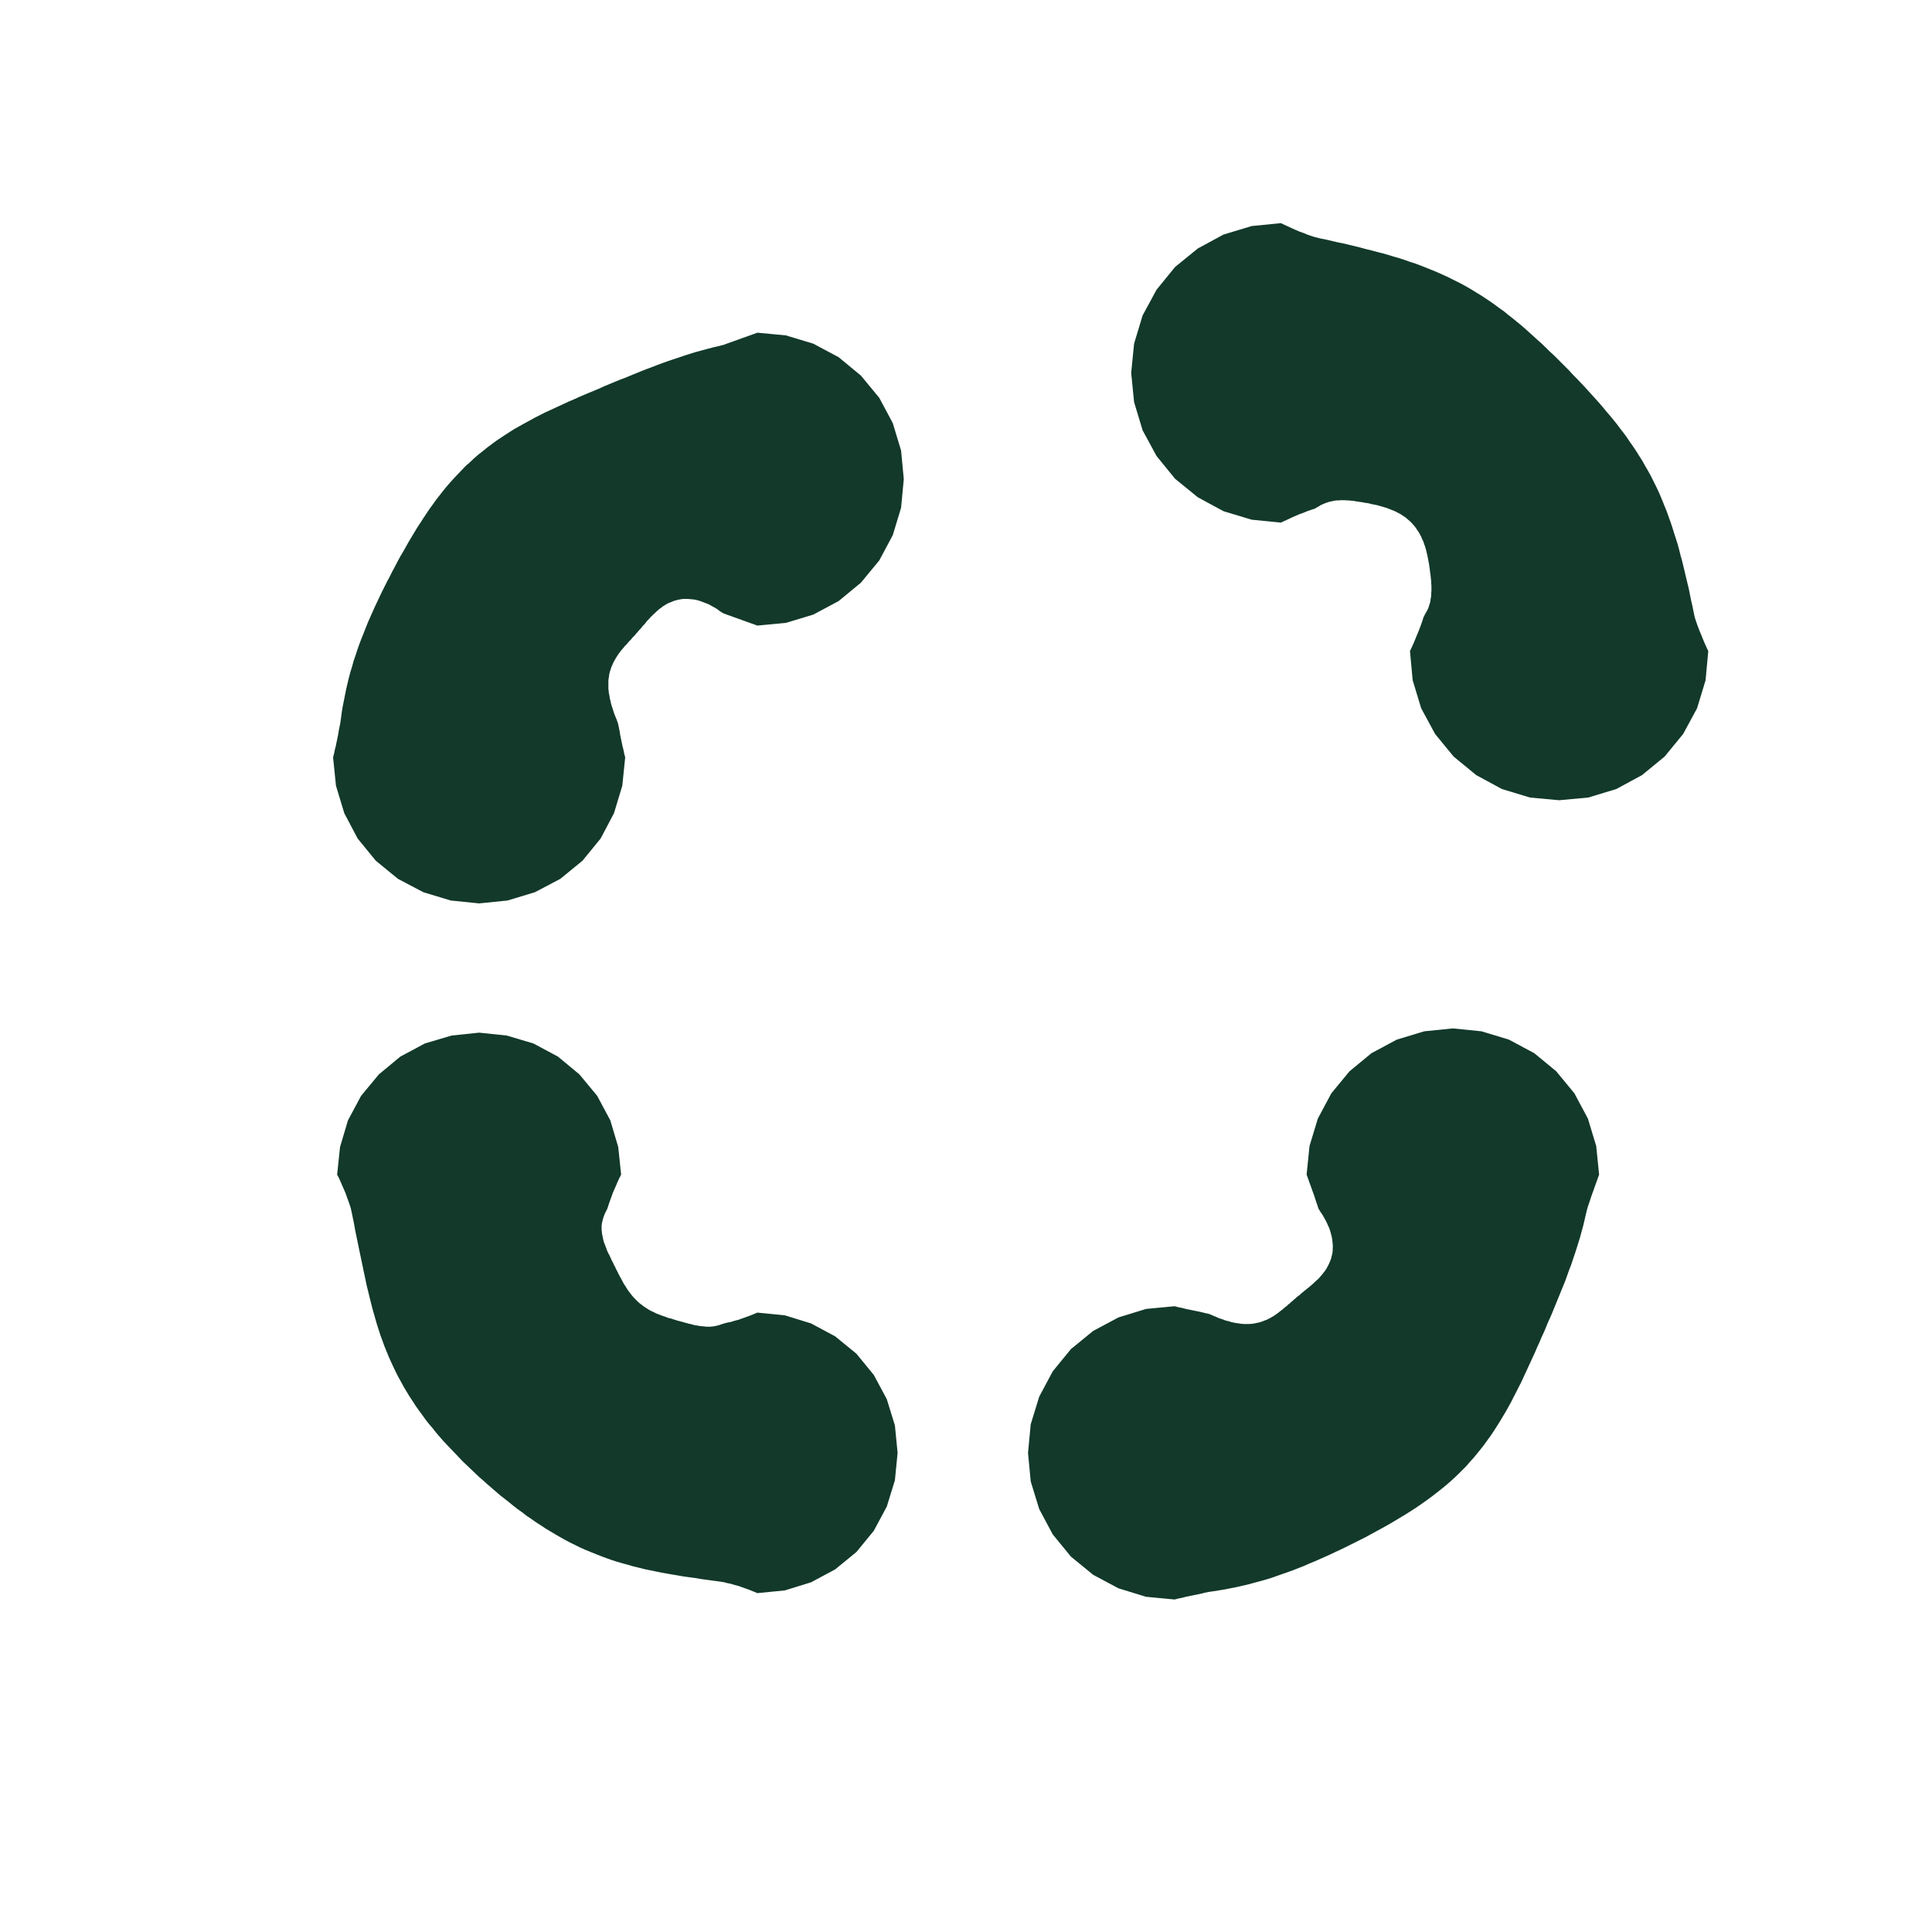
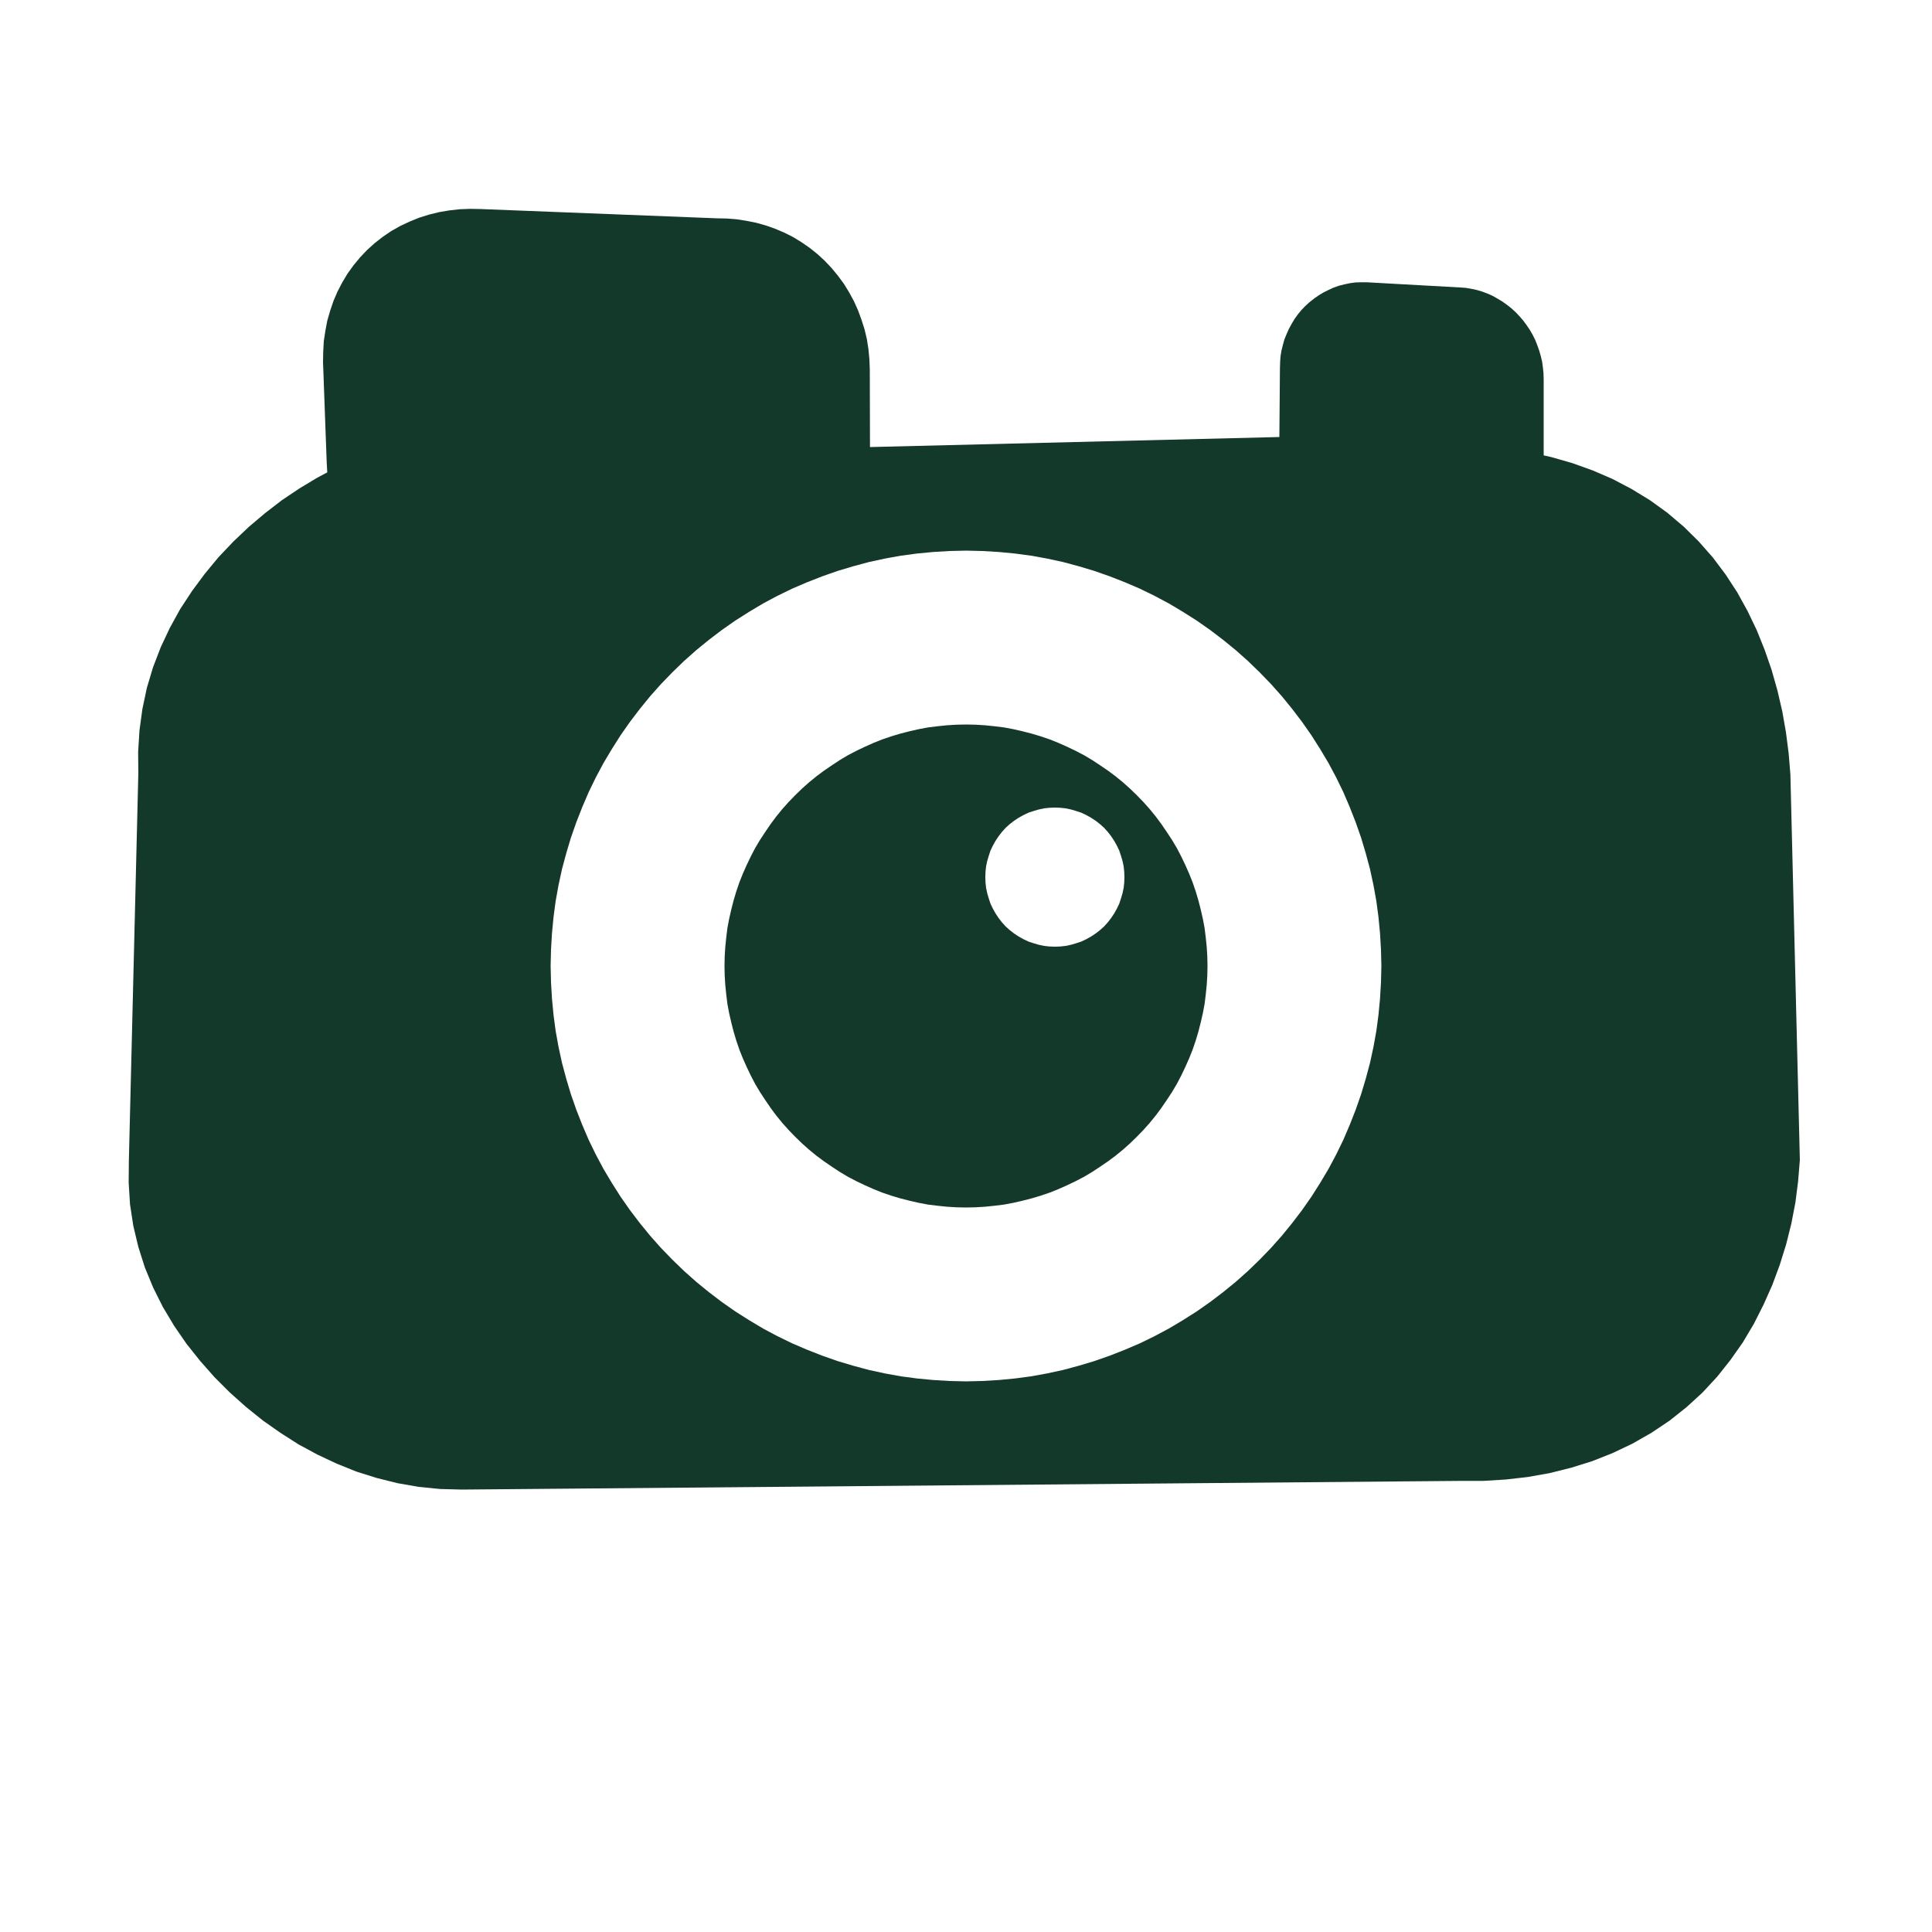
- <svg xmlns="http://www.w3.org/2000/svg" viewBox="0 0 100 100" width="100" height="100" role="img" aria-label="Ruben Svanerud symbol">
-   <path fill="#12392a" d="M32.36 39.20 L32.31 39.01 L32.27 38.81 L32.22 38.62 L32.18 38.42 L32.14 38.23 L32.10 38.03 L32.07 37.84 L32.03 37.64 L31.99 37.45 L31.95 37.34 L31.92 37.25 L31.88 37.16 L31.85 37.08 L31.81 36.99 L31.78 36.90 L31.75 36.81 L31.72 36.71 L31.69 36.62 L31.66 36.53 L31.63 36.43 L31.61 36.33 L31.59 36.24 L31.56 36.14 L31.55 36.04 L31.53 35.94 L31.51 35.84 L31.50 35.74 L31.49 35.64 L31.49 35.53 L31.49 35.43 L31.49 35.33 L31.49 35.23 L31.50 35.13 L31.52 35.03 L31.53 34.93 L31.55 34.83 L31.58 34.73 L31.61 34.64 L31.64 34.54 L31.68 34.45 L31.72 34.36 L31.76 34.27 L31.81 34.18 L31.86 34.09 L31.91 34.01 L31.96 33.93 L32.02 33.84 L32.08 33.76 L32.14 33.68 L32.20 33.61 L32.27 33.53 L32.33 33.45 L32.40 33.38 L32.47 33.31 L32.53 33.23 L32.60 33.16 L32.67 33.09 L32.73 33.01 L32.80 32.94 L32.87 32.87 L32.93 32.79 L33.00 32.72 L33.06 32.64 L33.13 32.57 L33.20 32.49 L33.26 32.41 L33.33 32.34 L33.40 32.26 L33.46 32.18 L33.53 32.10 L33.60 32.03 L33.67 31.95 L33.75 31.87 L33.82 31.80 L33.90 31.73 L33.97 31.66 L34.05 31.59 L34.13 31.52 L34.22 31.46 L34.30 31.39 L34.39 31.34 L34.48 31.28 L34.57 31.23 L34.67 31.19 L34.77 31.15 L34.86 31.11 L34.96 31.08 L35.07 31.05 L35.17 31.03 L35.28 31.01 L35.38 31.00 L35.49 31.00 L35.60 31.00 L35.70 31.01 L35.81 31.02 L35.92 31.03 L36.03 31.05 L36.14 31.08 L36.24 31.11 L36.35 31.15 L36.45 31.19 L36.56 31.23 L36.66 31.27 L36.76 31.32 L36.86 31.38 L36.96 31.43 L37.06 31.49 L37.15 31.55 L37.24 31.62 L37.33 31.68 L37.45 31.75 L37.64 31.82 L37.84 31.89 L38.03 31.96 L38.23 32.03 L38.42 32.10 L38.62 32.17 L38.81 32.24 L39.01 32.31 L39.20 32.38 L40.68 32.24 L42.10 31.81 L43.41 31.11 L44.56 30.16 L45.51 29.01 L46.21 27.70 L46.64 26.28 L46.78 24.80 L46.64 23.32 L46.21 21.90 L45.51 20.59 L44.56 19.44 L43.41 18.49 L42.10 17.79 L40.68 17.36 L39.20 17.22 L39.01 17.29 L38.81 17.36 L38.62 17.43 L38.42 17.50 L38.23 17.57 L38.03 17.64 L37.84 17.71 L37.64 17.78 L37.45 17.85 L37.17 17.92 L36.87 17.99 L36.57 18.07 L36.28 18.15 L35.98 18.23 L35.69 18.32 L35.41 18.41 L35.12 18.51 L34.84 18.60 L34.55 18.70 L34.27 18.80 L34.00 18.90 L33.72 19.01 L33.45 19.11 L33.17 19.22 L32.90 19.33 L32.63 19.44 L32.37 19.55 L32.10 19.65 L31.83 19.76 L31.57 19.87 L31.30 19.98 L31.04 20.10 L30.78 20.21 L30.51 20.32 L30.25 20.43 L29.99 20.54 L29.73 20.66 L29.47 20.77 L29.21 20.89 L28.95 21.01 L28.69 21.13 L28.43 21.25 L28.17 21.37 L27.92 21.50 L27.66 21.63 L27.41 21.77 L27.15 21.91 L26.90 22.05 L26.65 22.19 L26.41 22.34 L26.16 22.50 L25.92 22.66 L25.68 22.82 L25.45 22.99 L25.21 23.17 L24.99 23.35 L24.76 23.53 L24.54 23.72 L24.33 23.92 L24.11 24.11 L23.91 24.32 L23.71 24.53 L23.51 24.74 L23.31 24.96 L23.12 25.18 L22.94 25.40 L22.76 25.63 L22.58 25.86 L22.41 26.10 L22.24 26.33 L22.08 26.57 L21.92 26.81 L21.76 27.06 L21.60 27.30 L21.45 27.55 L21.30 27.80 L21.15 28.05 L21.01 28.30 L20.87 28.55 L20.72 28.80 L20.58 29.06 L20.45 29.31 L20.31 29.57 L20.18 29.83 L20.04 30.09 L19.91 30.35 L19.78 30.61 L19.65 30.88 L19.53 31.14 L19.40 31.41 L19.28 31.68 L19.16 31.95 L19.04 32.22 L18.93 32.50 L18.82 32.78 L18.71 33.05 L18.60 33.34 L18.50 33.62 L18.41 33.90 L18.31 34.19 L18.23 34.48 L18.14 34.77 L18.06 35.07 L17.99 35.36 L17.92 35.66 L17.86 35.96 L17.80 36.26 L17.74 36.56 L17.69 36.86 L17.65 37.17 L17.61 37.45 L17.57 37.64 L17.53 37.84 L17.50 38.03 L17.46 38.23 L17.42 38.42 L17.38 38.62 L17.33 38.81 L17.29 39.01 L17.24 39.20 L17.39 40.67 L17.82 42.09 L18.51 43.40 L19.45 44.55 L20.60 45.49 L21.91 46.18 L23.33 46.61 L24.80 46.76 L26.27 46.61 L27.69 46.18 L29.00 45.49 L30.15 44.55 L31.09 43.40 L31.78 42.09 L32.21 40.67 Z M66.30 27.05 L66.49 26.96 L66.69 26.87 L66.88 26.78 L67.08 26.69 L67.27 26.61 L67.47 26.54 L67.66 26.46 L67.86 26.39 L68.05 26.33 L68.17 26.26 L68.26 26.21 L68.35 26.15 L68.44 26.11 L68.53 26.07 L68.63 26.03 L68.72 26.00 L68.82 25.97 L68.91 25.95 L69.01 25.93 L69.11 25.91 L69.20 25.90 L69.30 25.90 L69.40 25.89 L69.50 25.89 L69.60 25.89 L69.69 25.90 L69.79 25.90 L69.89 25.91 L69.99 25.92 L70.09 25.93 L70.18 25.95 L70.28 25.96 L70.38 25.98 L70.48 25.99 L70.58 26.01 L70.68 26.03 L70.78 26.04 L70.88 26.06 L70.98 26.09 L71.09 26.11 L71.19 26.13 L71.29 26.15 L71.39 26.18 L71.50 26.21 L71.60 26.24 L71.70 26.27 L71.80 26.30 L71.90 26.34 L72.00 26.38 L72.10 26.42 L72.20 26.46 L72.30 26.51 L72.39 26.56 L72.49 26.61 L72.58 26.67 L72.67 26.73 L72.76 26.79 L72.84 26.86 L72.92 26.93 L73.00 27.00 L73.08 27.08 L73.15 27.16 L73.22 27.24 L73.28 27.32 L73.34 27.41 L73.40 27.50 L73.46 27.59 L73.51 27.69 L73.56 27.78 L73.60 27.88 L73.65 27.98 L73.69 28.08 L73.72 28.18 L73.76 28.28 L73.79 28.39 L73.82 28.49 L73.84 28.59 L73.87 28.70 L73.89 28.80 L73.91 28.90 L73.93 29.01 L73.95 29.11 L73.97 29.21 L73.98 29.31 L74.00 29.42 L74.01 29.52 L74.02 29.62 L74.04 29.72 L74.05 29.82 L74.06 29.92 L74.07 30.02 L74.08 30.11 L74.08 30.21 L74.09 30.31 L74.09 30.41 L74.09 30.51 L74.09 30.60 L74.08 30.70 L74.08 30.80 L74.07 30.90 L74.05 30.99 L74.04 31.09 L74.02 31.19 L73.99 31.28 L73.96 31.38 L73.93 31.47 L73.89 31.56 L73.84 31.65 L73.79 31.74 L73.74 31.83 L73.68 31.95 L73.62 32.14 L73.55 32.34 L73.48 32.53 L73.40 32.73 L73.32 32.92 L73.24 33.12 L73.16 33.31 L73.07 33.51 L72.98 33.70 L73.12 35.21 L73.56 36.66 L74.28 37.99 L75.24 39.16 L76.41 40.12 L77.74 40.84 L79.19 41.28 L80.70 41.42 L82.21 41.28 L83.66 40.84 L84.99 40.12 L86.16 39.16 L87.12 37.99 L87.84 36.66 L88.28 35.21 L88.42 33.70 L88.33 33.51 L88.24 33.31 L88.16 33.12 L88.08 32.92 L88.00 32.73 L87.92 32.53 L87.85 32.34 L87.78 32.14 L87.72 31.95 L87.66 31.67 L87.60 31.37 L87.53 31.07 L87.47 30.77 L87.41 30.47 L87.34 30.18 L87.27 29.89 L87.20 29.59 L87.13 29.30 L87.06 29.01 L86.98 28.73 L86.91 28.44 L86.83 28.15 L86.74 27.87 L86.65 27.59 L86.56 27.30 L86.47 27.03 L86.37 26.75 L86.27 26.47 L86.16 26.20 L86.05 25.93 L85.94 25.66 L85.82 25.39 L85.69 25.12 L85.56 24.86 L85.43 24.60 L85.29 24.35 L85.14 24.09 L85.00 23.84 L84.84 23.59 L84.69 23.35 L84.53 23.11 L84.36 22.87 L84.20 22.63 L84.03 22.40 L83.85 22.17 L83.68 21.94 L83.50 21.72 L83.32 21.50 L83.13 21.28 L82.95 21.06 L82.76 20.84 L82.57 20.63 L82.38 20.42 L82.19 20.21 L82.00 20.00 L81.80 19.79 L81.61 19.59 L81.41 19.39 L81.22 19.18 L81.02 18.98 L80.82 18.78 L80.62 18.58 L80.42 18.38 L80.21 18.19 L80.01 17.99 L79.80 17.79 L79.59 17.60 L79.38 17.41 L79.17 17.22 L78.96 17.03 L78.74 16.84 L78.52 16.66 L78.30 16.48 L78.07 16.30 L77.85 16.12 L77.61 15.95 L77.38 15.78 L77.14 15.61 L76.90 15.45 L76.66 15.29 L76.41 15.14 L76.17 14.99 L75.91 14.84 L75.66 14.70 L75.40 14.57 L75.14 14.44 L74.88 14.31 L74.61 14.19 L74.34 14.07 L74.07 13.96 L73.80 13.85 L73.52 13.74 L73.25 13.64 L72.97 13.55 L72.69 13.45 L72.41 13.36 L72.13 13.28 L71.84 13.19 L71.56 13.11 L71.27 13.04 L70.98 12.96 L70.69 12.89 L70.40 12.81 L70.11 12.74 L69.82 12.67 L69.53 12.60 L69.23 12.54 L68.93 12.47 L68.63 12.40 L68.33 12.34 L68.05 12.27 L67.86 12.21 L67.66 12.14 L67.47 12.06 L67.27 11.99 L67.08 11.91 L66.88 11.82 L66.69 11.73 L66.49 11.64 L66.30 11.55 L64.79 11.70 L63.33 12.14 L62.00 12.86 L60.82 13.82 L59.86 15.00 L59.14 16.33 L58.70 17.79 L58.55 19.30 L58.70 20.81 L59.14 22.27 L59.86 23.60 L60.82 24.78 L62.00 25.74 L63.33 26.46 L64.79 26.90 Z M67.63 60.80 L67.70 60.99 L67.77 61.19 L67.84 61.38 L67.91 61.58 L67.98 61.77 L68.05 61.97 L68.11 62.16 L68.18 62.36 L68.24 62.55 L68.31 62.67 L68.37 62.76 L68.43 62.85 L68.49 62.94 L68.54 63.04 L68.60 63.14 L68.65 63.24 L68.70 63.34 L68.74 63.44 L68.79 63.54 L68.83 63.65 L68.86 63.75 L68.89 63.86 L68.92 63.97 L68.94 64.07 L68.96 64.18 L68.97 64.29 L68.98 64.40 L68.99 64.51 L68.98 64.62 L68.98 64.72 L68.97 64.83 L68.95 64.93 L68.92 65.04 L68.90 65.14 L68.86 65.24 L68.82 65.34 L68.78 65.43 L68.73 65.53 L68.68 65.62 L68.63 65.71 L68.57 65.79 L68.50 65.88 L68.44 65.96 L68.37 66.04 L68.30 66.12 L68.23 66.20 L68.15 66.27 L68.07 66.34 L68.00 66.41 L67.92 66.48 L67.84 66.55 L67.76 66.62 L67.68 66.68 L67.60 66.75 L67.52 66.81 L67.44 66.88 L67.36 66.94 L67.29 67.01 L67.21 67.07 L67.13 67.13 L67.06 67.20 L66.98 67.26 L66.91 67.33 L66.83 67.39 L66.76 67.46 L66.68 67.52 L66.61 67.59 L66.53 67.65 L66.46 67.71 L66.38 67.78 L66.30 67.84 L66.22 67.90 L66.15 67.96 L66.06 68.02 L65.98 68.08 L65.90 68.13 L65.81 68.18 L65.73 68.23 L65.64 68.27 L65.55 68.32 L65.45 68.35 L65.36 68.39 L65.27 68.42 L65.17 68.45 L65.07 68.47 L64.98 68.49 L64.88 68.51 L64.78 68.52 L64.68 68.53 L64.57 68.53 L64.47 68.53 L64.37 68.53 L64.27 68.52 L64.17 68.51 L64.07 68.49 L63.97 68.48 L63.87 68.46 L63.77 68.44 L63.67 68.41 L63.57 68.38 L63.48 68.36 L63.38 68.33 L63.29 68.29 L63.19 68.26 L63.10 68.23 L63.01 68.19 L62.92 68.15 L62.84 68.12 L62.75 68.08 L62.66 68.04 L62.55 68.00 L62.36 67.96 L62.16 67.91 L61.97 67.87 L61.77 67.83 L61.58 67.79 L61.38 67.75 L61.19 67.70 L60.99 67.66 L60.80 67.61 L59.32 67.75 L57.89 68.19 L56.58 68.89 L55.43 69.83 L54.49 70.98 L53.79 72.29 L53.35 73.72 L53.21 75.20 L53.35 76.68 L53.79 78.11 L54.49 79.42 L55.43 80.57 L56.58 81.51 L57.89 82.21 L59.32 82.65 L60.80 82.79 L60.99 82.74 L61.19 82.70 L61.38 82.65 L61.58 82.61 L61.77 82.57 L61.97 82.53 L62.16 82.49 L62.36 82.44 L62.55 82.40 L62.83 82.36 L63.14 82.31 L63.44 82.26 L63.74 82.20 L64.04 82.14 L64.34 82.07 L64.64 82.00 L64.93 81.92 L65.23 81.84 L65.52 81.76 L65.81 81.67 L66.09 81.57 L66.38 81.47 L66.66 81.37 L66.94 81.27 L67.22 81.16 L67.50 81.05 L67.77 80.93 L68.04 80.82 L68.31 80.70 L68.58 80.58 L68.85 80.46 L69.12 80.33 L69.38 80.21 L69.65 80.08 L69.91 79.95 L70.17 79.82 L70.43 79.69 L70.69 79.56 L70.94 79.42 L71.20 79.28 L71.46 79.14 L71.71 79.00 L71.96 78.86 L72.21 78.71 L72.46 78.56 L72.71 78.41 L72.95 78.26 L73.20 78.10 L73.44 77.94 L73.68 77.77 L73.92 77.60 L74.15 77.43 L74.38 77.25 L74.61 77.07 L74.83 76.89 L75.05 76.70 L75.27 76.50 L75.48 76.30 L75.68 76.10 L75.89 75.89 L76.08 75.67 L76.28 75.45 L76.46 75.23 L76.64 75.01 L76.82 74.78 L76.99 74.54 L77.16 74.31 L77.32 74.07 L77.48 73.82 L77.63 73.58 L77.78 73.33 L77.93 73.08 L78.07 72.83 L78.21 72.58 L78.34 72.32 L78.47 72.07 L78.60 71.81 L78.73 71.56 L78.85 71.30 L78.97 71.04 L79.09 70.78 L79.21 70.52 L79.33 70.26 L79.45 70.00 L79.56 69.74 L79.68 69.48 L79.79 69.22 L79.91 68.96 L80.02 68.70 L80.13 68.43 L80.25 68.17 L80.36 67.91 L80.47 67.64 L80.58 67.37 L80.69 67.10 L80.80 66.83 L80.91 66.56 L81.02 66.29 L81.12 66.01 L81.22 65.73 L81.33 65.45 L81.42 65.17 L81.52 64.88 L81.61 64.60 L81.70 64.31 L81.79 64.02 L81.87 63.72 L81.95 63.43 L82.02 63.13 L82.09 62.83 L82.16 62.55 L82.22 62.36 L82.29 62.16 L82.35 61.97 L82.42 61.77 L82.49 61.58 L82.56 61.38 L82.63 61.19 L82.70 60.99 L82.77 60.80 L82.62 59.32 L82.19 57.90 L81.49 56.59 L80.55 55.45 L79.41 54.51 L78.10 53.81 L76.68 53.38 L75.20 53.23 L73.72 53.38 L72.30 53.81 L70.99 54.51 L69.85 55.45 L68.91 56.59 L68.21 57.90 L67.78 59.32 Z M39.20 67.94 L39.01 68.02 L38.81 68.10 L38.62 68.17 L38.42 68.24 L38.23 68.31 L38.03 68.36 L37.84 68.42 L37.64 68.46 L37.45 68.51 L37.33 68.55 L37.24 68.58 L37.14 68.61 L37.05 68.63 L36.95 68.65 L36.86 68.66 L36.76 68.67 L36.67 68.67 L36.57 68.67 L36.48 68.66 L36.38 68.65 L36.29 68.64 L36.19 68.63 L36.10 68.61 L36.01 68.60 L35.91 68.58 L35.82 68.55 L35.73 68.53 L35.63 68.51 L35.54 68.48 L35.45 68.46 L35.36 68.43 L35.27 68.41 L35.17 68.38 L35.08 68.36 L34.99 68.33 L34.89 68.30 L34.80 68.27 L34.71 68.24 L34.61 68.22 L34.52 68.19 L34.43 68.15 L34.33 68.12 L34.24 68.09 L34.15 68.05 L34.06 68.02 L33.96 67.98 L33.87 67.93 L33.78 67.89 L33.69 67.85 L33.60 67.80 L33.52 67.75 L33.43 67.69 L33.35 67.64 L33.27 67.58 L33.19 67.52 L33.11 67.46 L33.03 67.39 L32.96 67.32 L32.89 67.25 L32.82 67.18 L32.75 67.10 L32.69 67.03 L32.63 66.95 L32.57 66.87 L32.51 66.79 L32.45 66.70 L32.40 66.62 L32.35 66.54 L32.29 66.45 L32.24 66.36 L32.20 66.28 L32.15 66.19 L32.10 66.10 L32.06 66.02 L32.01 65.93 L31.97 65.84 L31.92 65.75 L31.88 65.67 L31.84 65.58 L31.79 65.49 L31.75 65.40 L31.71 65.32 L31.66 65.23 L31.62 65.14 L31.58 65.05 L31.54 64.96 L31.49 64.88 L31.45 64.79 L31.41 64.70 L31.38 64.60 L31.34 64.51 L31.31 64.42 L31.27 64.33 L31.24 64.23 L31.22 64.14 L31.20 64.04 L31.18 63.95 L31.16 63.85 L31.15 63.75 L31.14 63.65 L31.14 63.55 L31.14 63.45 L31.15 63.35 L31.17 63.25 L31.19 63.16 L31.22 63.06 L31.25 62.96 L31.29 62.86 L31.33 62.77 L31.38 62.67 L31.44 62.55 L31.50 62.36 L31.57 62.16 L31.64 61.97 L31.71 61.77 L31.79 61.58 L31.88 61.38 L31.96 61.19 L32.05 60.99 L32.15 60.80 L32.00 59.37 L31.59 57.99 L30.91 56.72 L29.99 55.61 L28.88 54.69 L27.61 54.01 L26.23 53.60 L24.80 53.45 L23.37 53.60 L21.99 54.01 L20.72 54.69 L19.61 55.61 L18.69 56.72 L18.01 57.99 L17.60 59.37 L17.45 60.80 L17.55 60.99 L17.64 61.19 L17.72 61.38 L17.81 61.58 L17.89 61.77 L17.96 61.97 L18.03 62.16 L18.10 62.36 L18.16 62.55 L18.22 62.83 L18.28 63.12 L18.34 63.42 L18.39 63.71 L18.45 64.00 L18.51 64.29 L18.57 64.58 L18.63 64.87 L18.69 65.15 L18.75 65.44 L18.81 65.73 L18.87 66.01 L18.93 66.30 L18.99 66.58 L19.06 66.86 L19.13 67.15 L19.20 67.43 L19.27 67.71 L19.35 67.99 L19.43 68.27 L19.51 68.55 L19.60 68.83 L19.69 69.11 L19.79 69.38 L19.89 69.66 L20.00 69.93 L20.11 70.20 L20.23 70.47 L20.35 70.73 L20.48 71.00 L20.61 71.26 L20.75 71.51 L20.89 71.77 L21.04 72.02 L21.19 72.27 L21.35 72.51 L21.51 72.76 L21.68 73.00 L21.85 73.23 L22.02 73.47 L22.20 73.70 L22.39 73.92 L22.57 74.15 L22.76 74.37 L22.95 74.59 L23.15 74.80 L23.35 75.01 L23.55 75.22 L23.75 75.43 L23.95 75.64 L24.16 75.84 L24.37 76.04 L24.58 76.24 L24.79 76.44 L25.01 76.63 L25.22 76.82 L25.44 77.01 L25.66 77.20 L25.88 77.39 L26.11 77.57 L26.34 77.75 L26.56 77.93 L26.79 78.11 L27.03 78.28 L27.26 78.46 L27.50 78.62 L27.74 78.79 L27.99 78.95 L28.23 79.11 L28.48 79.26 L28.73 79.41 L28.99 79.56 L29.24 79.70 L29.50 79.84 L29.77 79.97 L30.03 80.10 L30.30 80.22 L30.57 80.33 L30.84 80.44 L31.12 80.55 L31.39 80.65 L31.67 80.75 L31.95 80.84 L32.23 80.92 L32.52 81.00 L32.80 81.08 L33.09 81.15 L33.37 81.22 L33.66 81.28 L33.95 81.34 L34.24 81.40 L34.53 81.45 L34.82 81.50 L35.11 81.55 L35.40 81.60 L35.70 81.64 L35.99 81.68 L36.28 81.73 L36.58 81.77 L36.87 81.81 L37.17 81.85 L37.45 81.89 L37.64 81.94 L37.84 81.98 L38.03 82.04 L38.23 82.09 L38.42 82.16 L38.62 82.23 L38.81 82.30 L39.01 82.38 L39.20 82.46 L40.62 82.32 L41.98 81.90 L43.23 81.23 L44.33 80.33 L45.23 79.23 L45.90 77.98 L46.32 76.62 L46.46 75.20 L46.32 73.78 L45.90 72.42 L45.23 71.17 L44.33 70.07 L43.23 69.17 L41.98 68.50 L40.62 68.08 Z" />
+ <svg xmlns="http://www.w3.org/2000/svg" viewBox="0 0 100 100" width="100" height="100" role="img" aria-label="Ruben Svanerud camera symbol">
+   <path fill="#12392a" d="M23.80 10.83 L24.34 10.81 L24.88 10.82 L37.10 11.30 L37.62 11.31 L38.13 11.35 L38.64 11.43 L39.14 11.53 L39.64 11.67 L40.12 11.84 L40.59 12.04 L41.05 12.27 L41.49 12.54 L41.91 12.83 L42.31 13.15 L42.69 13.50 L43.04 13.87 L43.37 14.27 L43.68 14.69 L43.95 15.13 L44.20 15.59 L44.41 16.06 L44.59 16.55 L44.75 17.05 L44.87 17.56 L44.95 18.07 L45.00 18.60 L45.02 19.12 L45.03 23.14 L66.22 22.62 L66.25 19.03 L66.26 18.73 L66.28 18.44 L66.33 18.14 L66.40 17.86 L66.48 17.57 L66.59 17.30 L66.71 17.03 L66.85 16.77 L67.00 16.52 L67.17 16.28 L67.36 16.05 L67.56 15.84 L67.78 15.64 L68.01 15.46 L68.25 15.29 L68.50 15.14 L68.76 15.01 L69.02 14.89 L69.30 14.79 L69.58 14.72 L69.86 14.66 L70.15 14.62 L70.44 14.61 L70.73 14.61 L75.59 14.88 L75.87 14.90 L76.16 14.95 L76.44 15.01 L76.71 15.09 L76.98 15.19 L77.25 15.31 L77.50 15.45 L77.75 15.60 L77.99 15.77 L78.22 15.95 L78.44 16.15 L78.64 16.36 L78.84 16.59 L79.01 16.82 L79.18 17.07 L79.33 17.33 L79.46 17.59 L79.57 17.87 L79.67 18.15 L79.75 18.43 L79.82 18.72 L79.86 19.02 L79.89 19.31 L79.90 19.61 L79.90 23.57 L80.30 23.66 L81.38 23.97 L82.44 24.35 L83.46 24.79 L84.45 25.31 L85.40 25.89 L86.30 26.54 L87.15 27.26 L87.93 28.03 L88.66 28.86 L89.32 29.74 L89.92 30.66 L90.45 31.62 L90.93 32.62 L91.34 33.64 L91.70 34.68 L92.00 35.74 L92.25 36.82 L92.44 37.90 L92.58 38.99 L92.67 40.08 L93.16 60.04 L93.07 61.14 L92.93 62.24 L92.72 63.33 L92.45 64.41 L92.12 65.47 L91.73 66.52 L91.28 67.53 L90.78 68.52 L90.21 69.48 L89.57 70.39 L88.88 71.26 L88.12 72.08 L87.30 72.83 L86.42 73.53 L85.48 74.16 L84.50 74.72 L83.47 75.21 L82.41 75.63 L81.32 75.97 L80.20 76.25 L79.07 76.45 L77.93 76.58 L76.79 76.65 L75.66 76.65 L23.90 77.10 L22.78 77.07 L21.67 76.96 L20.58 76.77 L19.50 76.50 L18.45 76.17 L17.43 75.76 L16.43 75.29 L15.45 74.76 L14.51 74.16 L13.60 73.52 L12.73 72.82 L11.89 72.07 L11.10 71.28 L10.35 70.43 L9.65 69.55 L9.01 68.62 L8.43 67.65 L7.93 66.65 L7.50 65.61 L7.16 64.54 L6.90 63.45 L6.73 62.34 L6.66 61.21 L6.67 60.08 L7.16 40.04 L7.15 38.92 L7.22 37.80 L7.37 36.70 L7.60 35.61 L7.92 34.54 L8.32 33.50 L8.79 32.50 L9.33 31.52 L9.94 30.59 L10.60 29.70 L11.31 28.84 L12.08 28.03 L12.88 27.27 L13.72 26.56 L14.59 25.89 L15.50 25.28 L16.43 24.72 L16.94 24.45 L16.91 23.93 L16.72 18.74 L16.73 18.20 L16.76 17.66 L16.84 17.13 L16.94 16.60 L17.09 16.08 L17.26 15.58 L17.47 15.09 L17.72 14.61 L17.99 14.16 L18.30 13.73 L18.64 13.32 L19.00 12.94 L19.40 12.58 L19.81 12.26 L20.25 11.96 L20.71 11.70 L21.20 11.47 L21.69 11.27 L22.20 11.11 L22.73 10.98 L23.26 10.89 Z M71.43 51.69 L71.48 50.84 L71.50 50.00 L71.48 49.16 L71.43 48.31 L71.35 47.47 L71.24 46.64 L71.09 45.81 L70.91 44.98 L70.69 44.16 L70.45 43.36 L70.17 42.56 L69.86 41.77 L69.53 41.00 L69.16 40.24 L68.76 39.49 L68.33 38.77 L67.88 38.06 L67.39 37.36 L66.88 36.69 L66.35 36.04 L65.79 35.41 L65.20 34.80 L64.59 34.21 L63.96 33.65 L63.31 33.12 L62.64 32.61 L61.94 32.12 L61.23 31.67 L60.51 31.24 L59.76 30.84 L59.00 30.47 L58.23 30.14 L57.44 29.83 L56.64 29.55 L55.84 29.31 L55.02 29.09 L54.19 28.91 L53.36 28.76 L52.53 28.65 L51.69 28.57 L50.84 28.52 L50.00 28.50 L49.16 28.52 L48.31 28.57 L47.47 28.65 L46.64 28.76 L45.81 28.91 L44.98 29.09 L44.16 29.31 L43.36 29.55 L42.56 29.83 L41.77 30.14 L41.00 30.47 L40.24 30.84 L39.49 31.24 L38.77 31.67 L38.06 32.12 L37.36 32.61 L36.69 33.12 L36.04 33.65 L35.41 34.21 L34.80 34.80 L34.21 35.41 L33.65 36.04 L33.12 36.69 L32.61 37.36 L32.12 38.06 L31.67 38.77 L31.24 39.49 L30.84 40.24 L30.47 41.00 L30.14 41.77 L29.83 42.56 L29.55 43.36 L29.31 44.16 L29.09 44.98 L28.91 45.81 L28.76 46.64 L28.65 47.47 L28.57 48.31 L28.52 49.16 L28.50 50.00 L28.52 50.84 L28.57 51.69 L28.65 52.53 L28.76 53.36 L28.91 54.19 L29.09 55.02 L29.31 55.84 L29.55 56.64 L29.83 57.44 L30.14 58.23 L30.47 59.00 L30.84 59.76 L31.24 60.51 L31.67 61.23 L32.12 61.94 L32.61 62.64 L33.12 63.31 L33.65 63.96 L34.21 64.59 L34.80 65.20 L35.41 65.79 L36.04 66.35 L36.69 66.88 L37.36 67.39 L38.06 67.88 L38.77 68.33 L39.49 68.76 L40.24 69.16 L41.00 69.53 L41.77 69.86 L42.56 70.17 L43.36 70.45 L44.16 70.69 L44.98 70.91 L45.81 71.09 L46.64 71.24 L47.47 71.35 L48.31 71.43 L49.16 71.48 L50.00 71.50 L50.84 71.48 L51.69 71.43 L52.53 71.35 L53.36 71.24 L54.19 71.09 L55.02 70.91 L55.84 70.69 L56.64 70.45 L57.44 70.17 L58.23 69.86 L59.00 69.53 L59.76 69.16 L60.51 68.76 L61.23 68.33 L61.94 67.88 L62.64 67.39 L63.31 66.88 L63.96 66.35 L64.59 65.79 L65.20 65.20 L65.79 64.59 L66.35 63.96 L66.88 63.31 L67.39 62.64 L67.88 61.94 L68.33 61.23 L68.76 60.51 L69.16 59.76 L69.53 59.00 L69.86 58.23 L70.17 57.44 L70.45 56.64 L70.69 55.84 L70.91 55.02 L71.09 54.19 L71.24 53.36 L71.35 52.53 Z M62.46 49.02 L62.49 49.51 L62.50 50.00 L62.49 50.49 L62.46 50.98 L62.41 51.47 L62.35 51.96 L62.26 52.44 L62.15 52.92 L62.03 53.39 L61.89 53.86 L61.73 54.33 L61.55 54.78 L61.35 55.23 L61.14 55.67 L60.91 56.11 L60.66 56.53 L60.39 56.94 L60.11 57.35 L59.82 57.74 L59.51 58.12 L59.18 58.49 L58.84 58.84 L58.49 59.18 L58.12 59.51 L57.74 59.82 L57.35 60.11 L56.94 60.39 L56.53 60.66 L56.11 60.91 L55.67 61.14 L55.23 61.35 L54.78 61.55 L54.33 61.73 L53.86 61.89 L53.39 62.03 L52.92 62.15 L52.44 62.26 L51.96 62.35 L51.47 62.41 L50.98 62.46 L50.49 62.49 L50.00 62.50 L49.51 62.49 L49.02 62.46 L48.53 62.41 L48.04 62.35 L47.56 62.26 L47.08 62.15 L46.61 62.03 L46.14 61.89 L45.67 61.73 L45.22 61.55 L44.77 61.35 L44.33 61.14 L43.89 60.91 L43.47 60.66 L43.06 60.39 L42.65 60.11 L42.26 59.82 L41.88 59.51 L41.51 59.18 L41.16 58.84 L40.82 58.49 L40.49 58.12 L40.18 57.74 L39.89 57.35 L39.61 56.94 L39.34 56.53 L39.09 56.11 L38.86 55.67 L38.65 55.23 L38.45 54.78 L38.27 54.33 L38.11 53.86 L37.97 53.39 L37.85 52.92 L37.74 52.44 L37.65 51.96 L37.59 51.47 L37.54 50.98 L37.51 50.49 L37.50 50.00 L37.51 49.51 L37.54 49.02 L37.59 48.53 L37.65 48.04 L37.74 47.56 L37.85 47.08 L37.97 46.61 L38.11 46.14 L38.27 45.67 L38.45 45.22 L38.65 44.77 L38.86 44.33 L39.09 43.89 L39.34 43.47 L39.61 43.06 L39.89 42.65 L40.18 42.26 L40.49 41.88 L40.82 41.51 L41.16 41.16 L41.51 40.82 L41.88 40.49 L42.26 40.18 L42.65 39.89 L43.06 39.61 L43.47 39.34 L43.89 39.09 L44.33 38.86 L44.77 38.65 L45.22 38.45 L45.67 38.27 L46.14 38.11 L46.61 37.97 L47.08 37.85 L47.56 37.74 L48.04 37.65 L48.53 37.59 L49.02 37.54 L49.51 37.51 L50.00 37.50 L50.49 37.51 L50.98 37.54 L51.47 37.59 L51.96 37.65 L52.44 37.74 L52.92 37.85 L53.39 37.97 L53.86 38.11 L54.33 38.27 L54.78 38.45 L55.23 38.65 L55.67 38.86 L56.11 39.09 L56.53 39.34 L56.94 39.61 L57.35 39.89 L57.74 40.18 L58.12 40.49 L58.49 40.82 L58.84 41.16 L59.18 41.51 L59.51 41.88 L59.82 42.26 L60.11 42.65 L60.39 43.06 L60.66 43.47 L60.91 43.89 L61.14 44.33 L61.35 44.77 L61.55 45.22 L61.73 45.67 L61.89 46.14 L62.03 46.61 L62.15 47.08 L62.26 47.56 L62.35 48.04 L62.41 48.53 Z M58.16 45.96 L58.19 45.68 L58.20 45.40 L58.19 45.12 L58.16 44.84 L58.10 44.56 L58.02 44.29 L57.93 44.02 L57.81 43.77 L57.67 43.52 L57.51 43.28 L57.34 43.06 L57.15 42.85 L56.94 42.66 L56.72 42.49 L56.48 42.33 L56.23 42.19 L55.98 42.07 L55.71 41.98 L55.44 41.90 L55.16 41.84 L54.88 41.81 L54.60 41.80 L54.32 41.81 L54.04 41.84 L53.76 41.90 L53.49 41.98 L53.22 42.07 L52.97 42.19 L52.72 42.33 L52.48 42.49 L52.26 42.66 L52.05 42.85 L51.86 43.06 L51.69 43.28 L51.53 43.52 L51.39 43.77 L51.27 44.02 L51.18 44.29 L51.10 44.56 L51.04 44.84 L51.01 45.12 L51.00 45.40 L51.01 45.68 L51.04 45.96 L51.10 46.24 L51.18 46.51 L51.27 46.78 L51.39 47.03 L51.53 47.28 L51.69 47.52 L51.86 47.74 L52.05 47.95 L52.26 48.14 L52.48 48.31 L52.72 48.47 L52.97 48.61 L53.22 48.73 L53.49 48.82 L53.76 48.90 L54.04 48.96 L54.32 48.99 L54.60 49.00 L54.88 48.99 L55.16 48.96 L55.44 48.90 L55.71 48.82 L55.98 48.73 L56.23 48.61 L56.48 48.47 L56.72 48.31 L56.94 48.14 L57.15 47.95 L57.34 47.74 L57.51 47.52 L57.67 47.28 L57.81 47.03 L57.93 46.78 L58.02 46.51 L58.10 46.24 Z" />
</svg>
